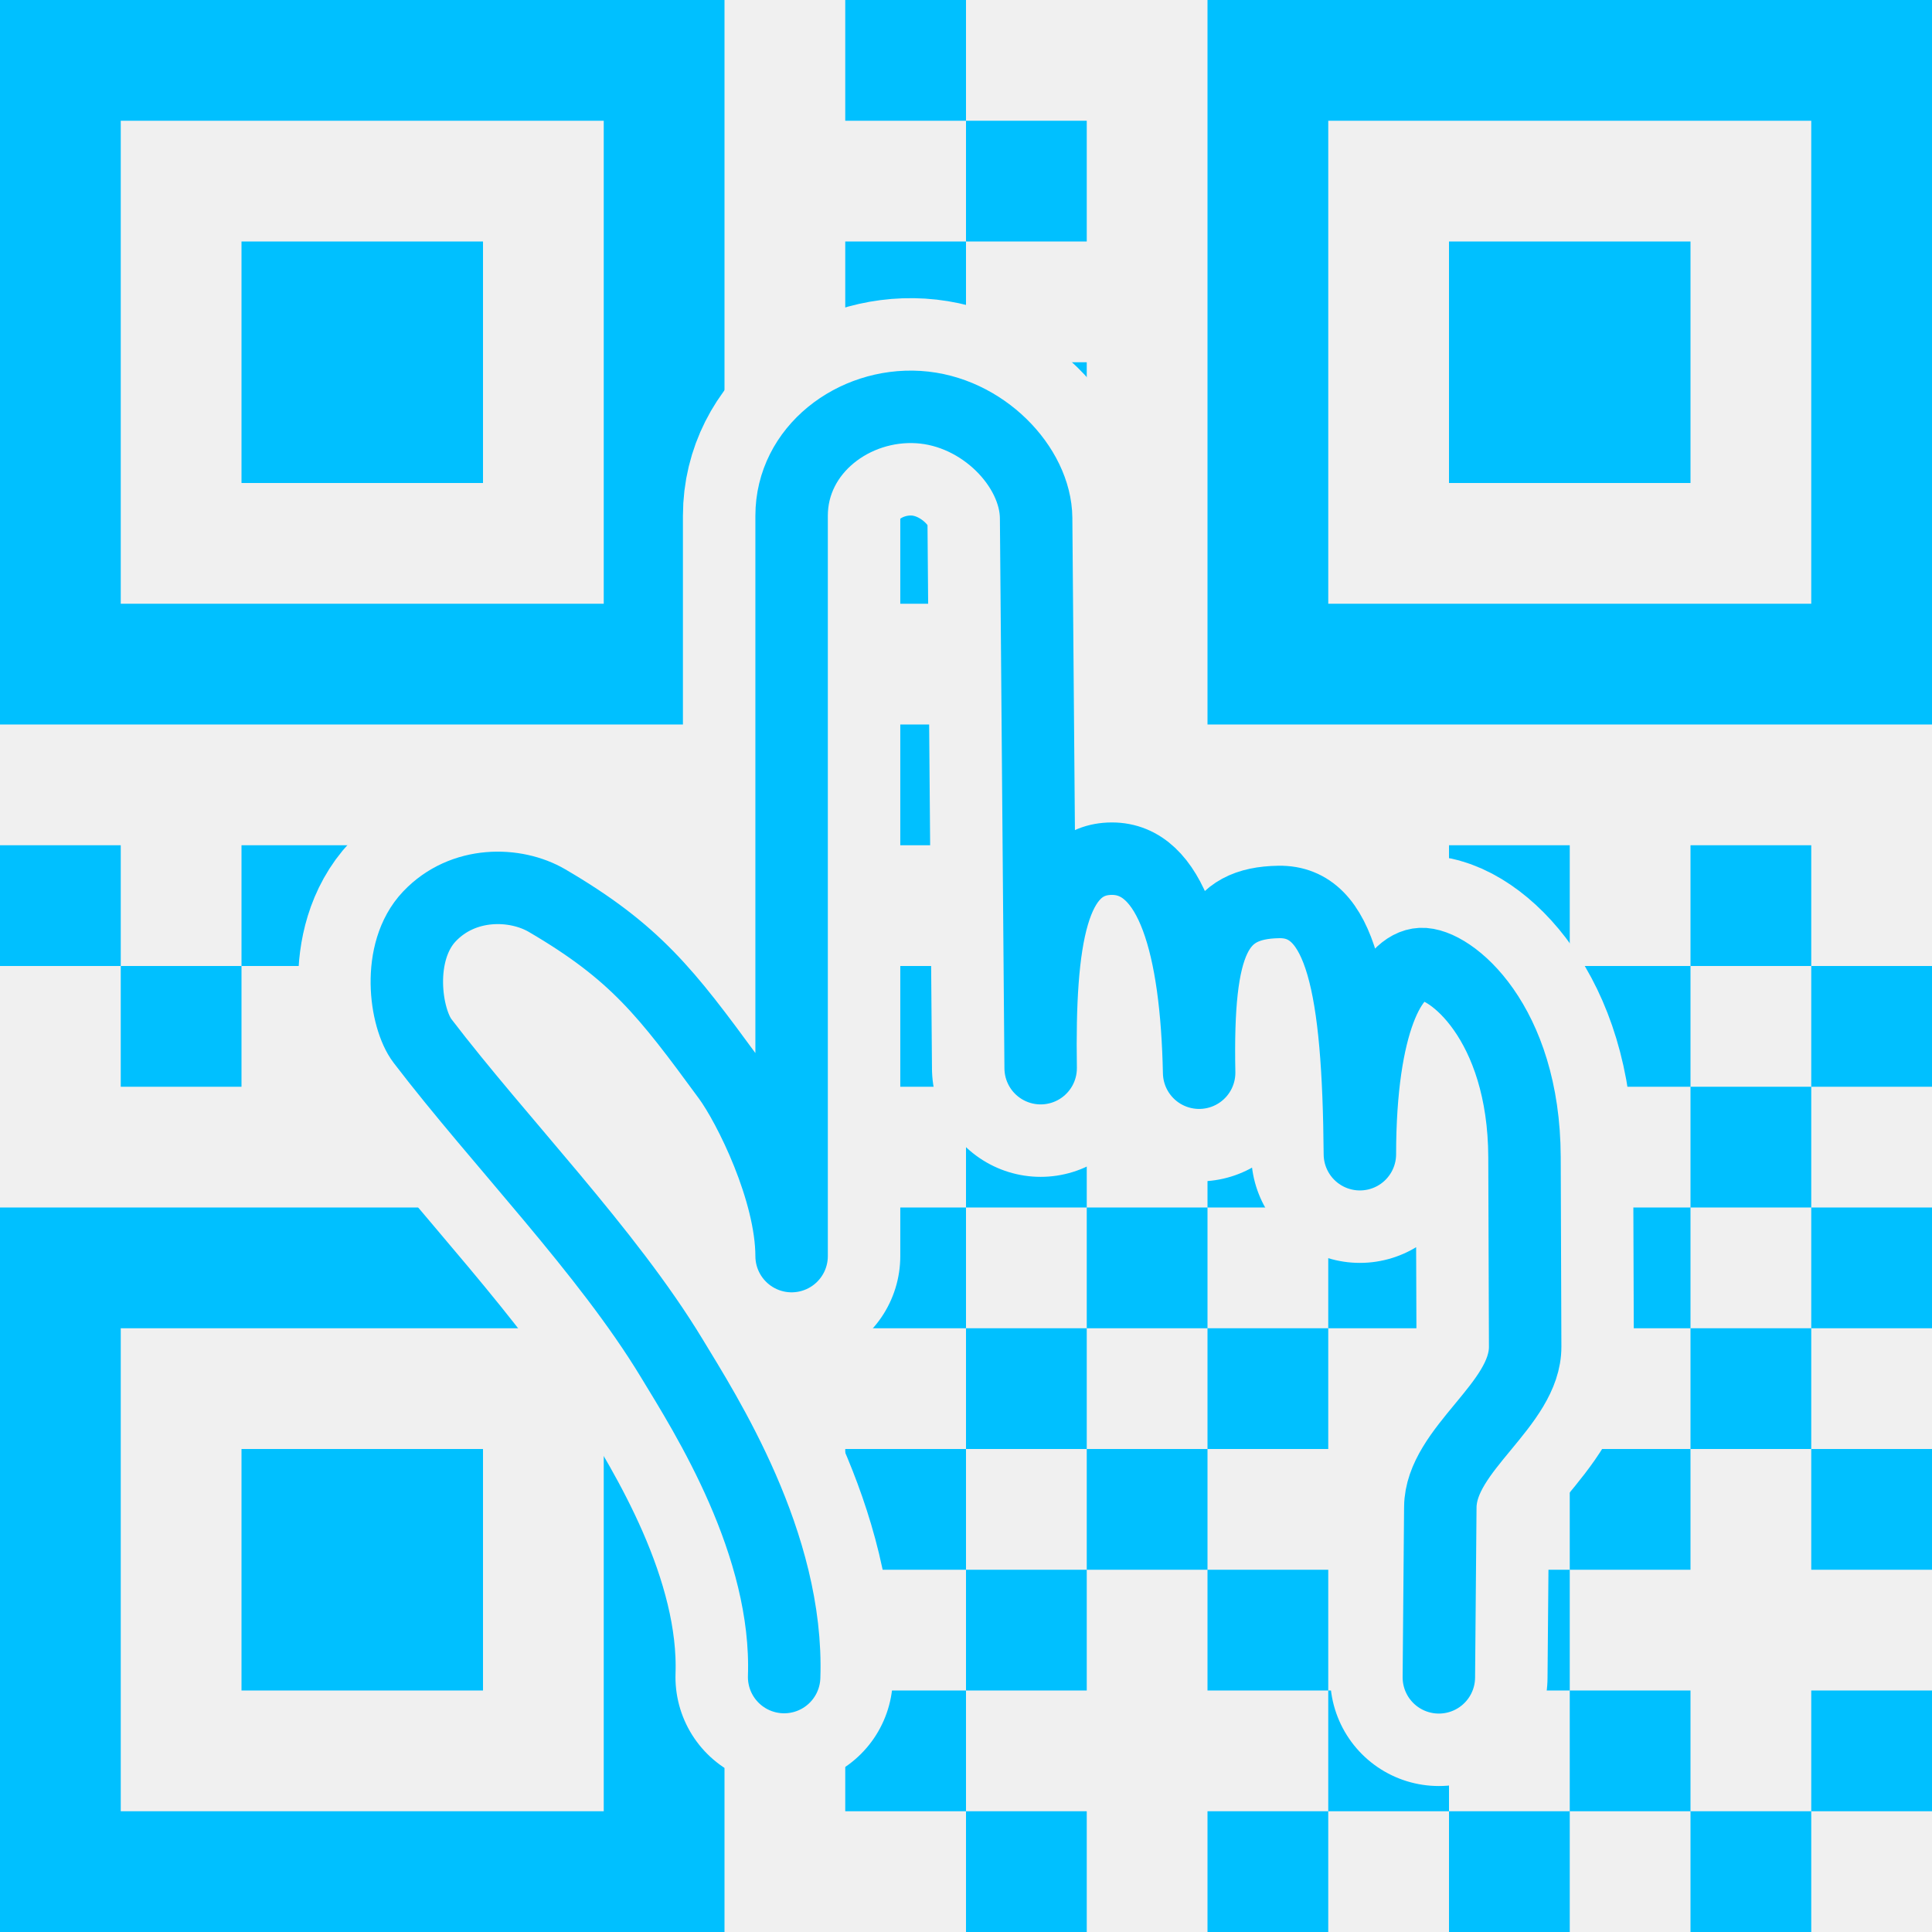
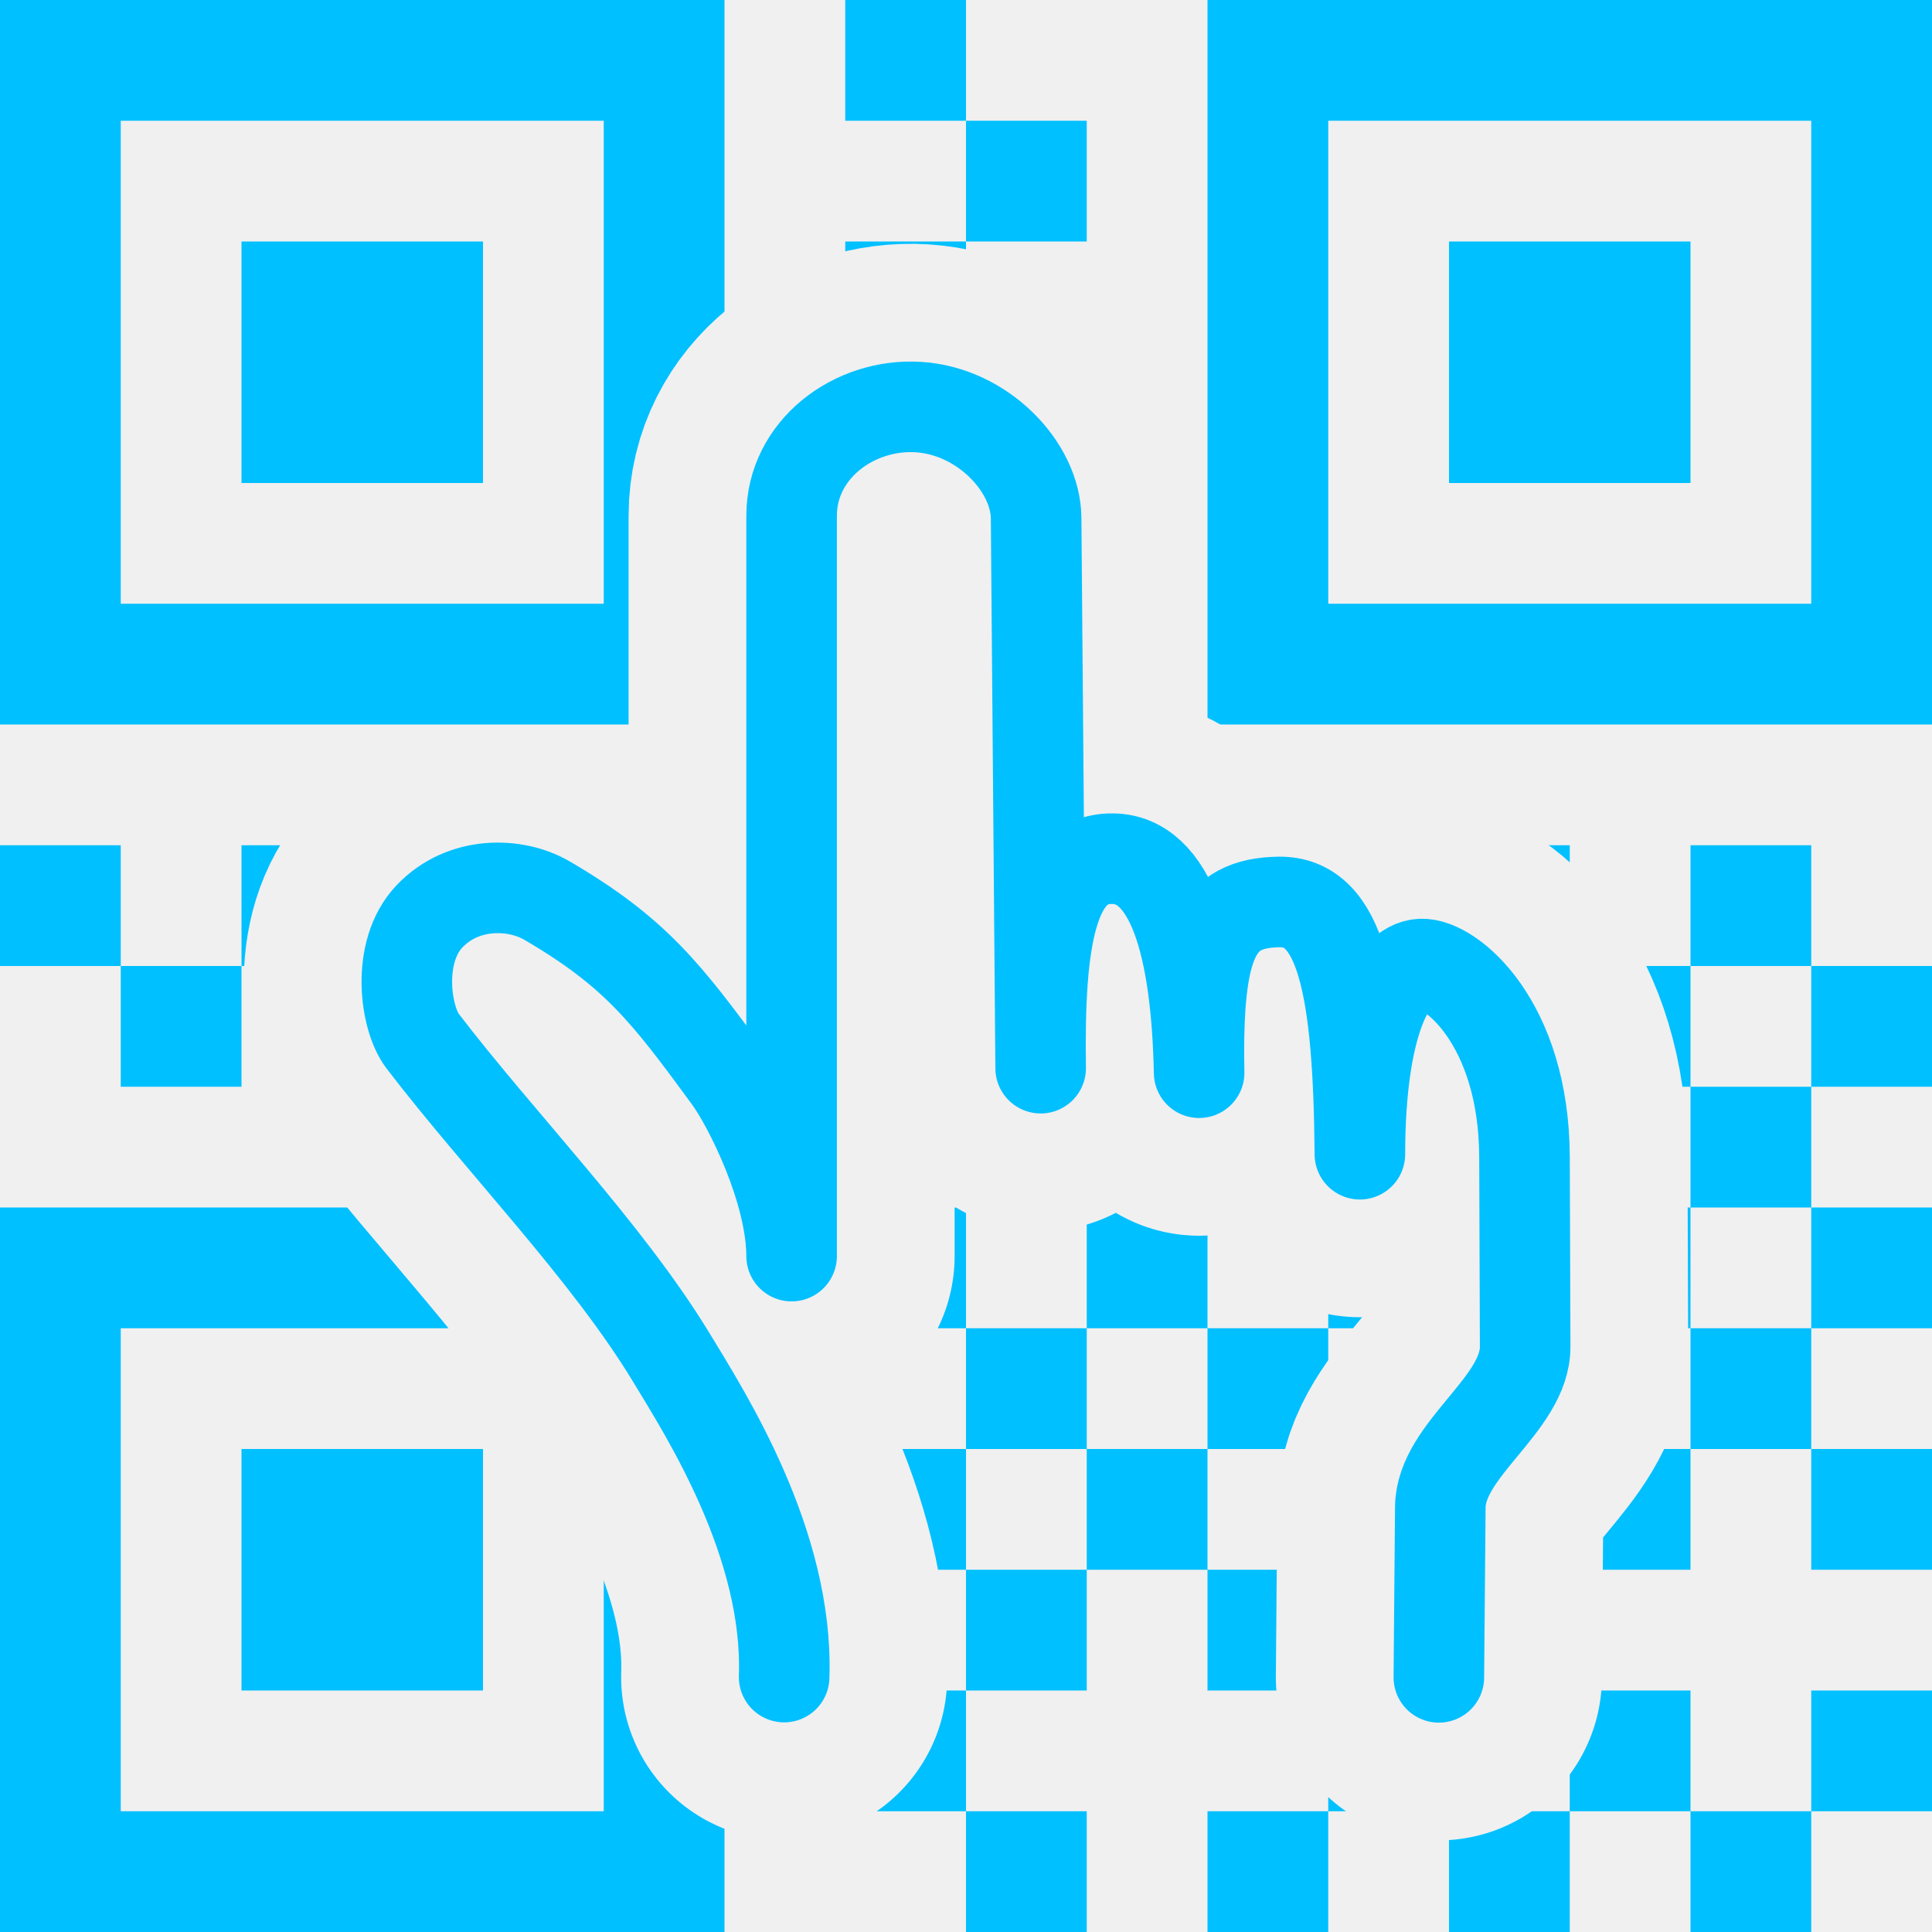
<svg xmlns="http://www.w3.org/2000/svg" xmlns:xlink="http://www.w3.org/1999/xlink" version="1.1" id="Capa_1" x="0px" y="0px" width="533.333px" height="533.333px" viewBox="0 0 533.333 533.333" style="enable-background:new 0 0 533.333 533.333;" xml:space="preserve">
  <defs>
    <g id="pointer" transform="translate(102.9335,102.9335) scale(0.5)">
      <g fill="none" stroke-linejoin="round" stroke-linecap="round" transform="translate(-27.818,-44.858)">
        <path d="m254.877,764.911c2.551,-73.663 -43.23,-144.975 -62.127,-176.174c-35.678,-58.903 -94.85,-119.214 -137.5,-175c-9.596,-12.552 -14.786,-49.151 3.75,-68.75c18.609,-19.676 47.526,-18.971 65,-8.75c48.776,28.529 65.847,50.928 100,97.5c11.681,15.928 34.944,62.726 35,98.75l0,-408.75c0,-36.529 34.401,-62.204 70,-60c35.599,2.204 64.769,33.138 65,61.25l2.5,303.75c-1.1,-71.732 6.286,-115.568 39.268,-115.669c32.967,-0.101 46.789,48.063 48.232,118.169c-1.443,-73.023 9.456,-93.69 43.964,-94.268c34.508,-0.577 44.016,46.857 44.786,139.268c0.063,-72.828 17.524,-104.225 33.75,-105c16.226,-0.775 56.873,32.177 57.134,106.605l0.366,104.645c0.112,32.014 -46.568,56.55 -46.844,88.598l-0.808,93.977" />
      </g>
    </g>
  </defs>
  <mask id="pointerMask">
    <rect fill="#fff" x="0" y="0" width="533.333" height="533.333" />
-     <use xlink:href="#pointer" stroke="#000" stroke-width="120" />
+     <use xlink:href="#pointer" stroke="#000" stroke-width="180" />
  </mask>
  <g fill="#00c0ff" mask="url(#pointerMask)">
    <path d="M166.667,33.333H33.333v133.333h133.333V33.333z M200,0L200,0v200H0V0H200z M66.667,66.667h66.667v66.667H66.667V66.667z    M500,33.333H366.667v133.333H500V33.333z M533.333,0L533.333,0v200h-200V0H533.333z M400,66.667h66.667v66.667H400V66.667z    M166.667,366.667H33.333V500h133.333V366.667z M200,333.333L200,333.333v200H0v-200H200z M66.667,400h66.667v66.667H66.667V400z    M233.333,0h33.333v33.333h-33.333V0z M266.667,33.333H300v33.333h-33.333V33.333z M233.333,66.667h33.333V100h-33.333V66.667z    M266.667,100H300v33.333h-33.333V100z M233.333,133.333h33.333v33.333h-33.333V133.333z M266.667,166.667H300V200h-33.333V166.667   z M233.333,200h33.333v33.333h-33.333V200z M233.333,266.667h33.333V300h-33.333V266.667z M266.667,300H300v33.333h-33.333V300z    M233.333,333.333h33.333v33.334h-33.333V333.333z M266.667,366.667H300V400h-33.333V366.667z M233.333,400h33.333v33.333h-33.333   V400z M266.667,433.333H300v33.334h-33.333V433.333z M233.333,466.667h33.333V500h-33.333V466.667z M266.667,500H300v33.333   h-33.333V500z M500,266.667h33.334V300H500V266.667z M33.333,266.667h33.333V300H33.333V266.667z M66.667,233.333H100v33.333   H66.667V233.333z M0,233.333h33.333v33.333H0V233.333z M133.333,233.333h33.333v33.333h-33.333V233.333z M166.667,266.667H200V300   h-33.333V266.667z M200,233.333h33.333v33.333H200V233.333z M300,266.667h33.334V300H300V266.667z M333.333,233.333h33.333v33.333   h-33.333V233.333z M366.667,266.667H400V300h-33.333V266.667z M400,233.333h33.334v33.333H400V233.333z M433.333,266.667h33.333   V300h-33.333V266.667z M466.667,233.333H500v33.333h-33.333V233.333z M500,333.333h33.334v33.334H500V333.333z M300,333.333h33.334   v33.334H300V333.333z M333.333,300h33.333v33.333h-33.333V300z M366.667,333.333H400v33.334h-33.333V333.333z M433.333,333.333   h33.333v33.334h-33.333V333.333z M466.667,300H500v33.333h-33.333V300z M500,400h33.334v33.333H500V400z M300,400h33.334v33.333   H300V400z M333.333,366.667h33.333V400h-33.333V366.667z M400,366.667h33.334V400H400V366.667z M433.333,400h33.333v33.333h-33.333   V400z M466.667,366.667H500V400h-33.333V366.667z M500,466.667h33.334V500H500V466.667z M333.333,433.333h33.333v33.334h-33.333   V433.333z M366.667,466.667H400V500h-33.333V466.667z M400,433.333h33.334v33.334H400V433.333z M433.333,466.667h33.333V500   h-33.333V466.667z M333.333,500h33.333v33.333h-33.333V500z M400,500h33.334v33.333H400V500z M466.667,500H500v33.333h-33.333V500z   " />
  </g>
-   <use xlink:href="#pointer" stroke="#00c0ff" stroke-width="40" />
+   <use xlink:href="#pointer" stroke="#00c0ff" stroke-width="50" />
</svg>
